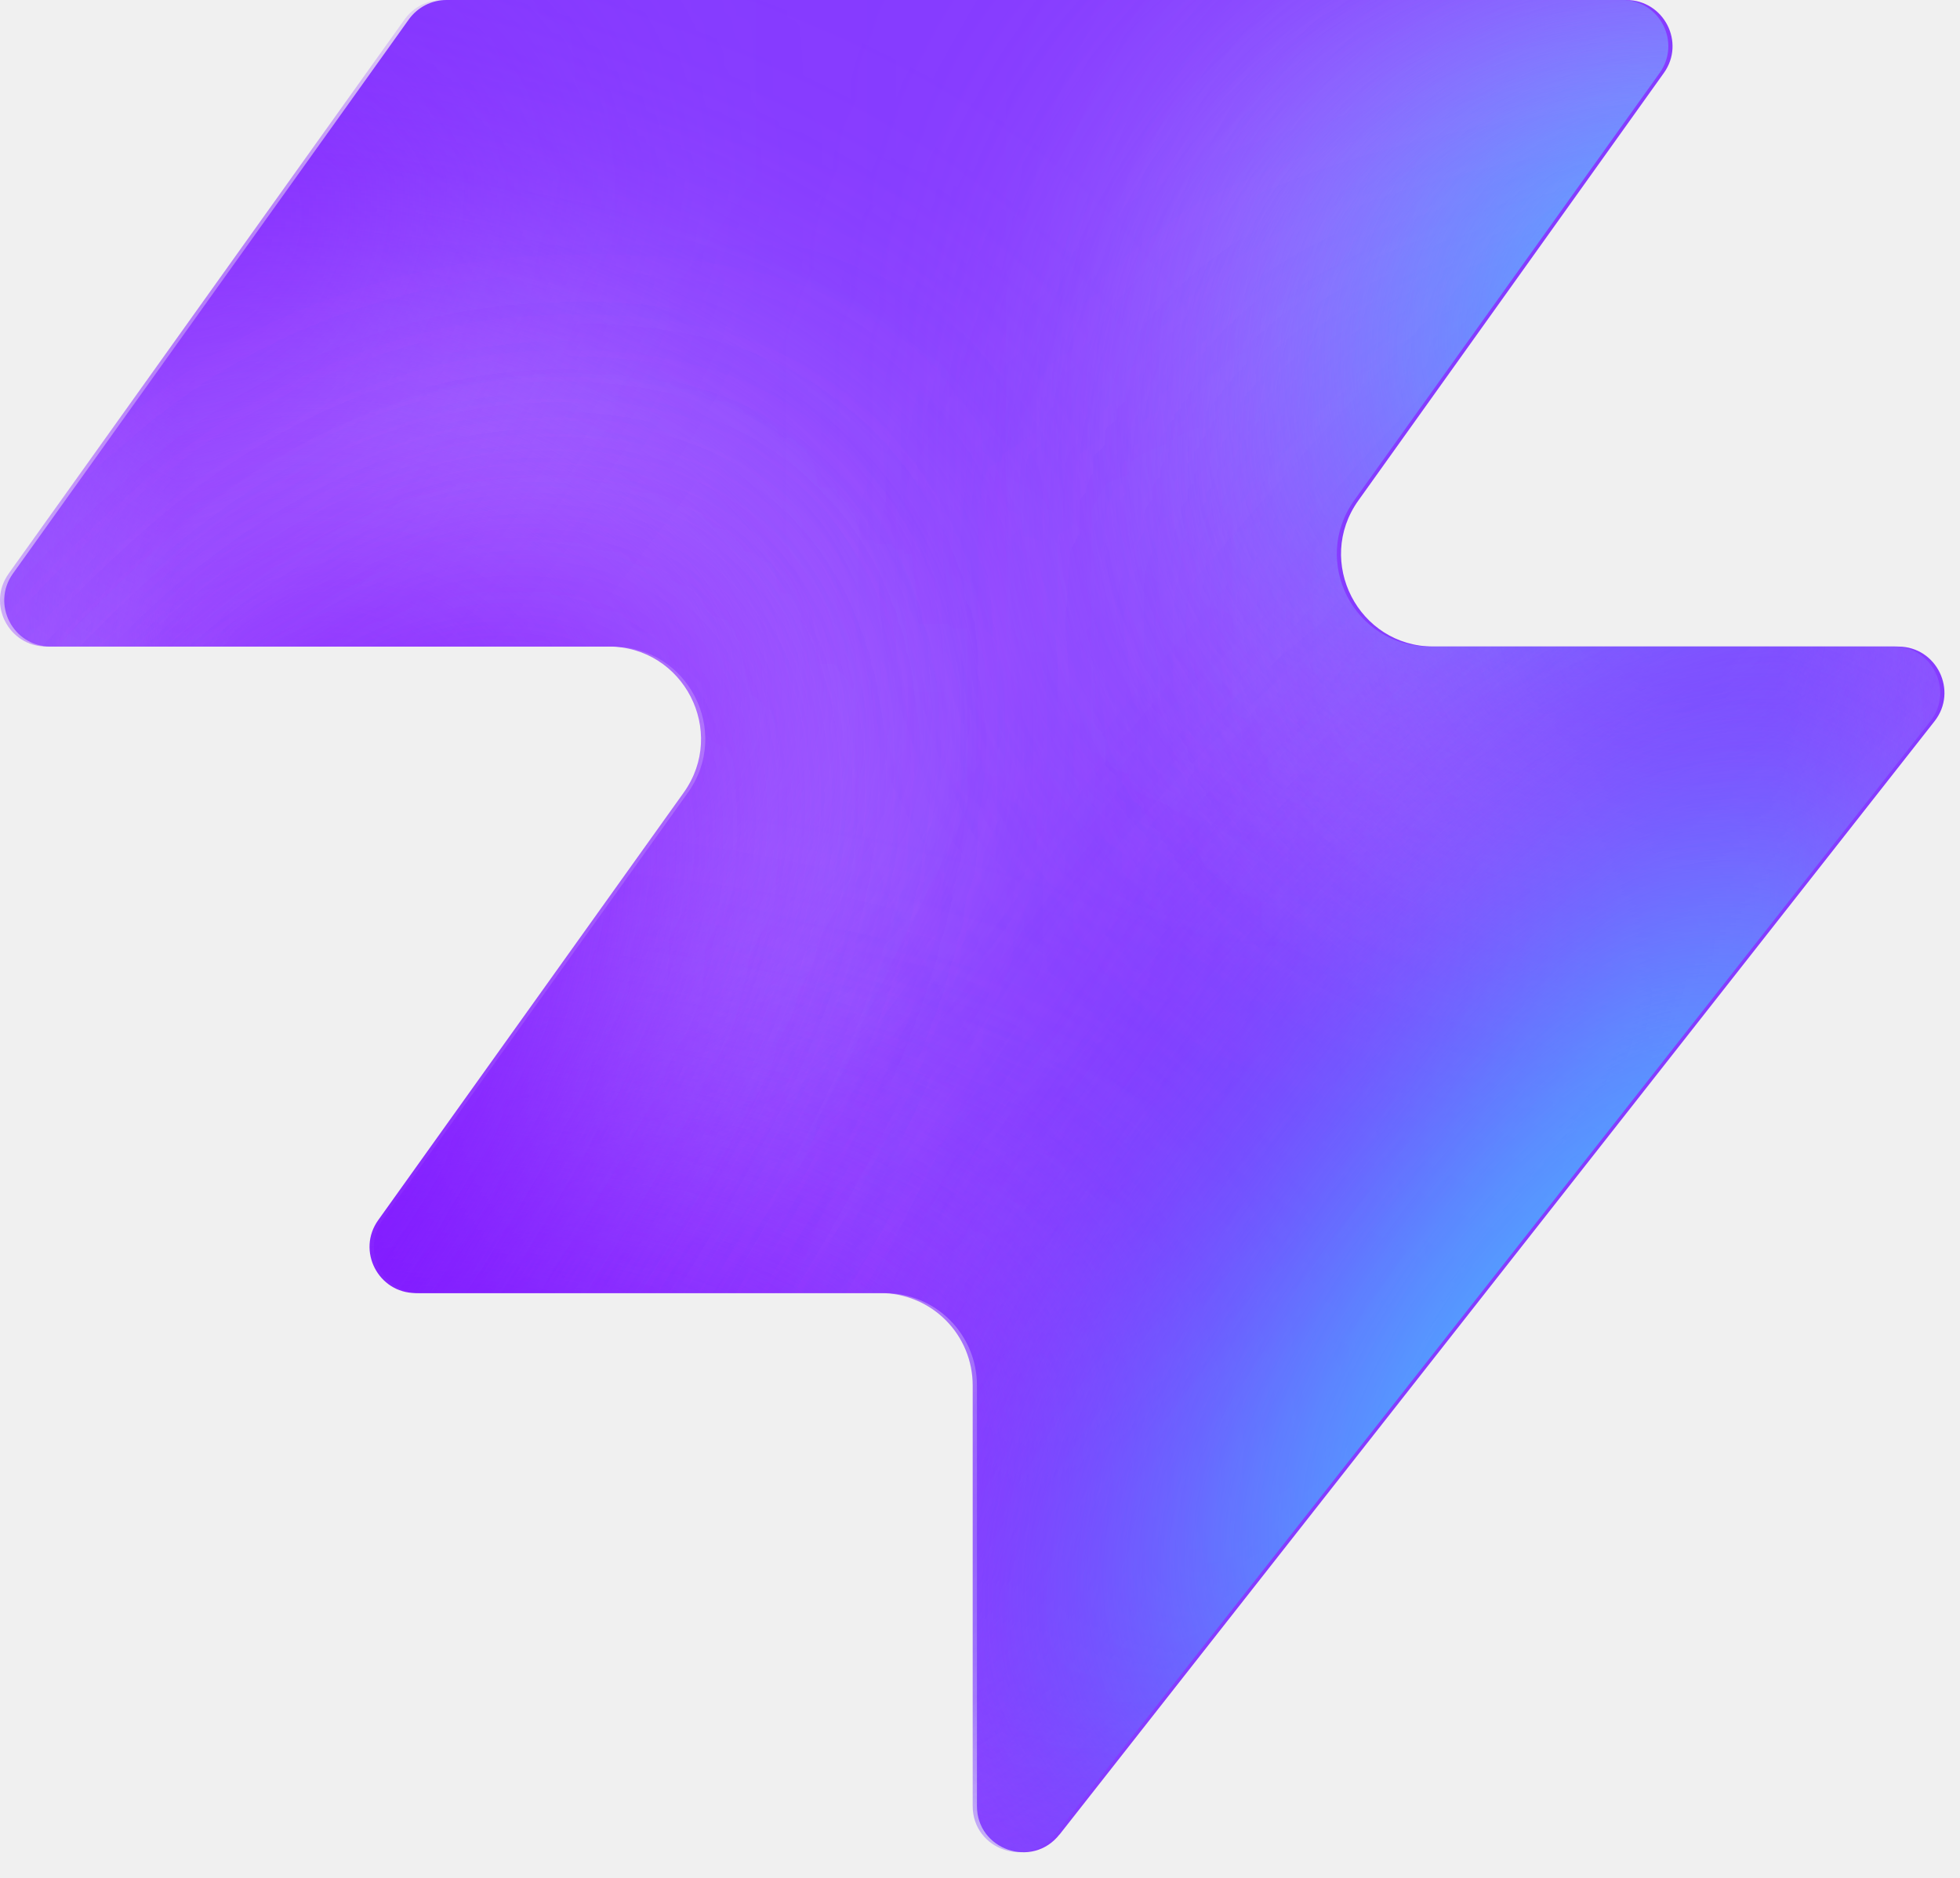
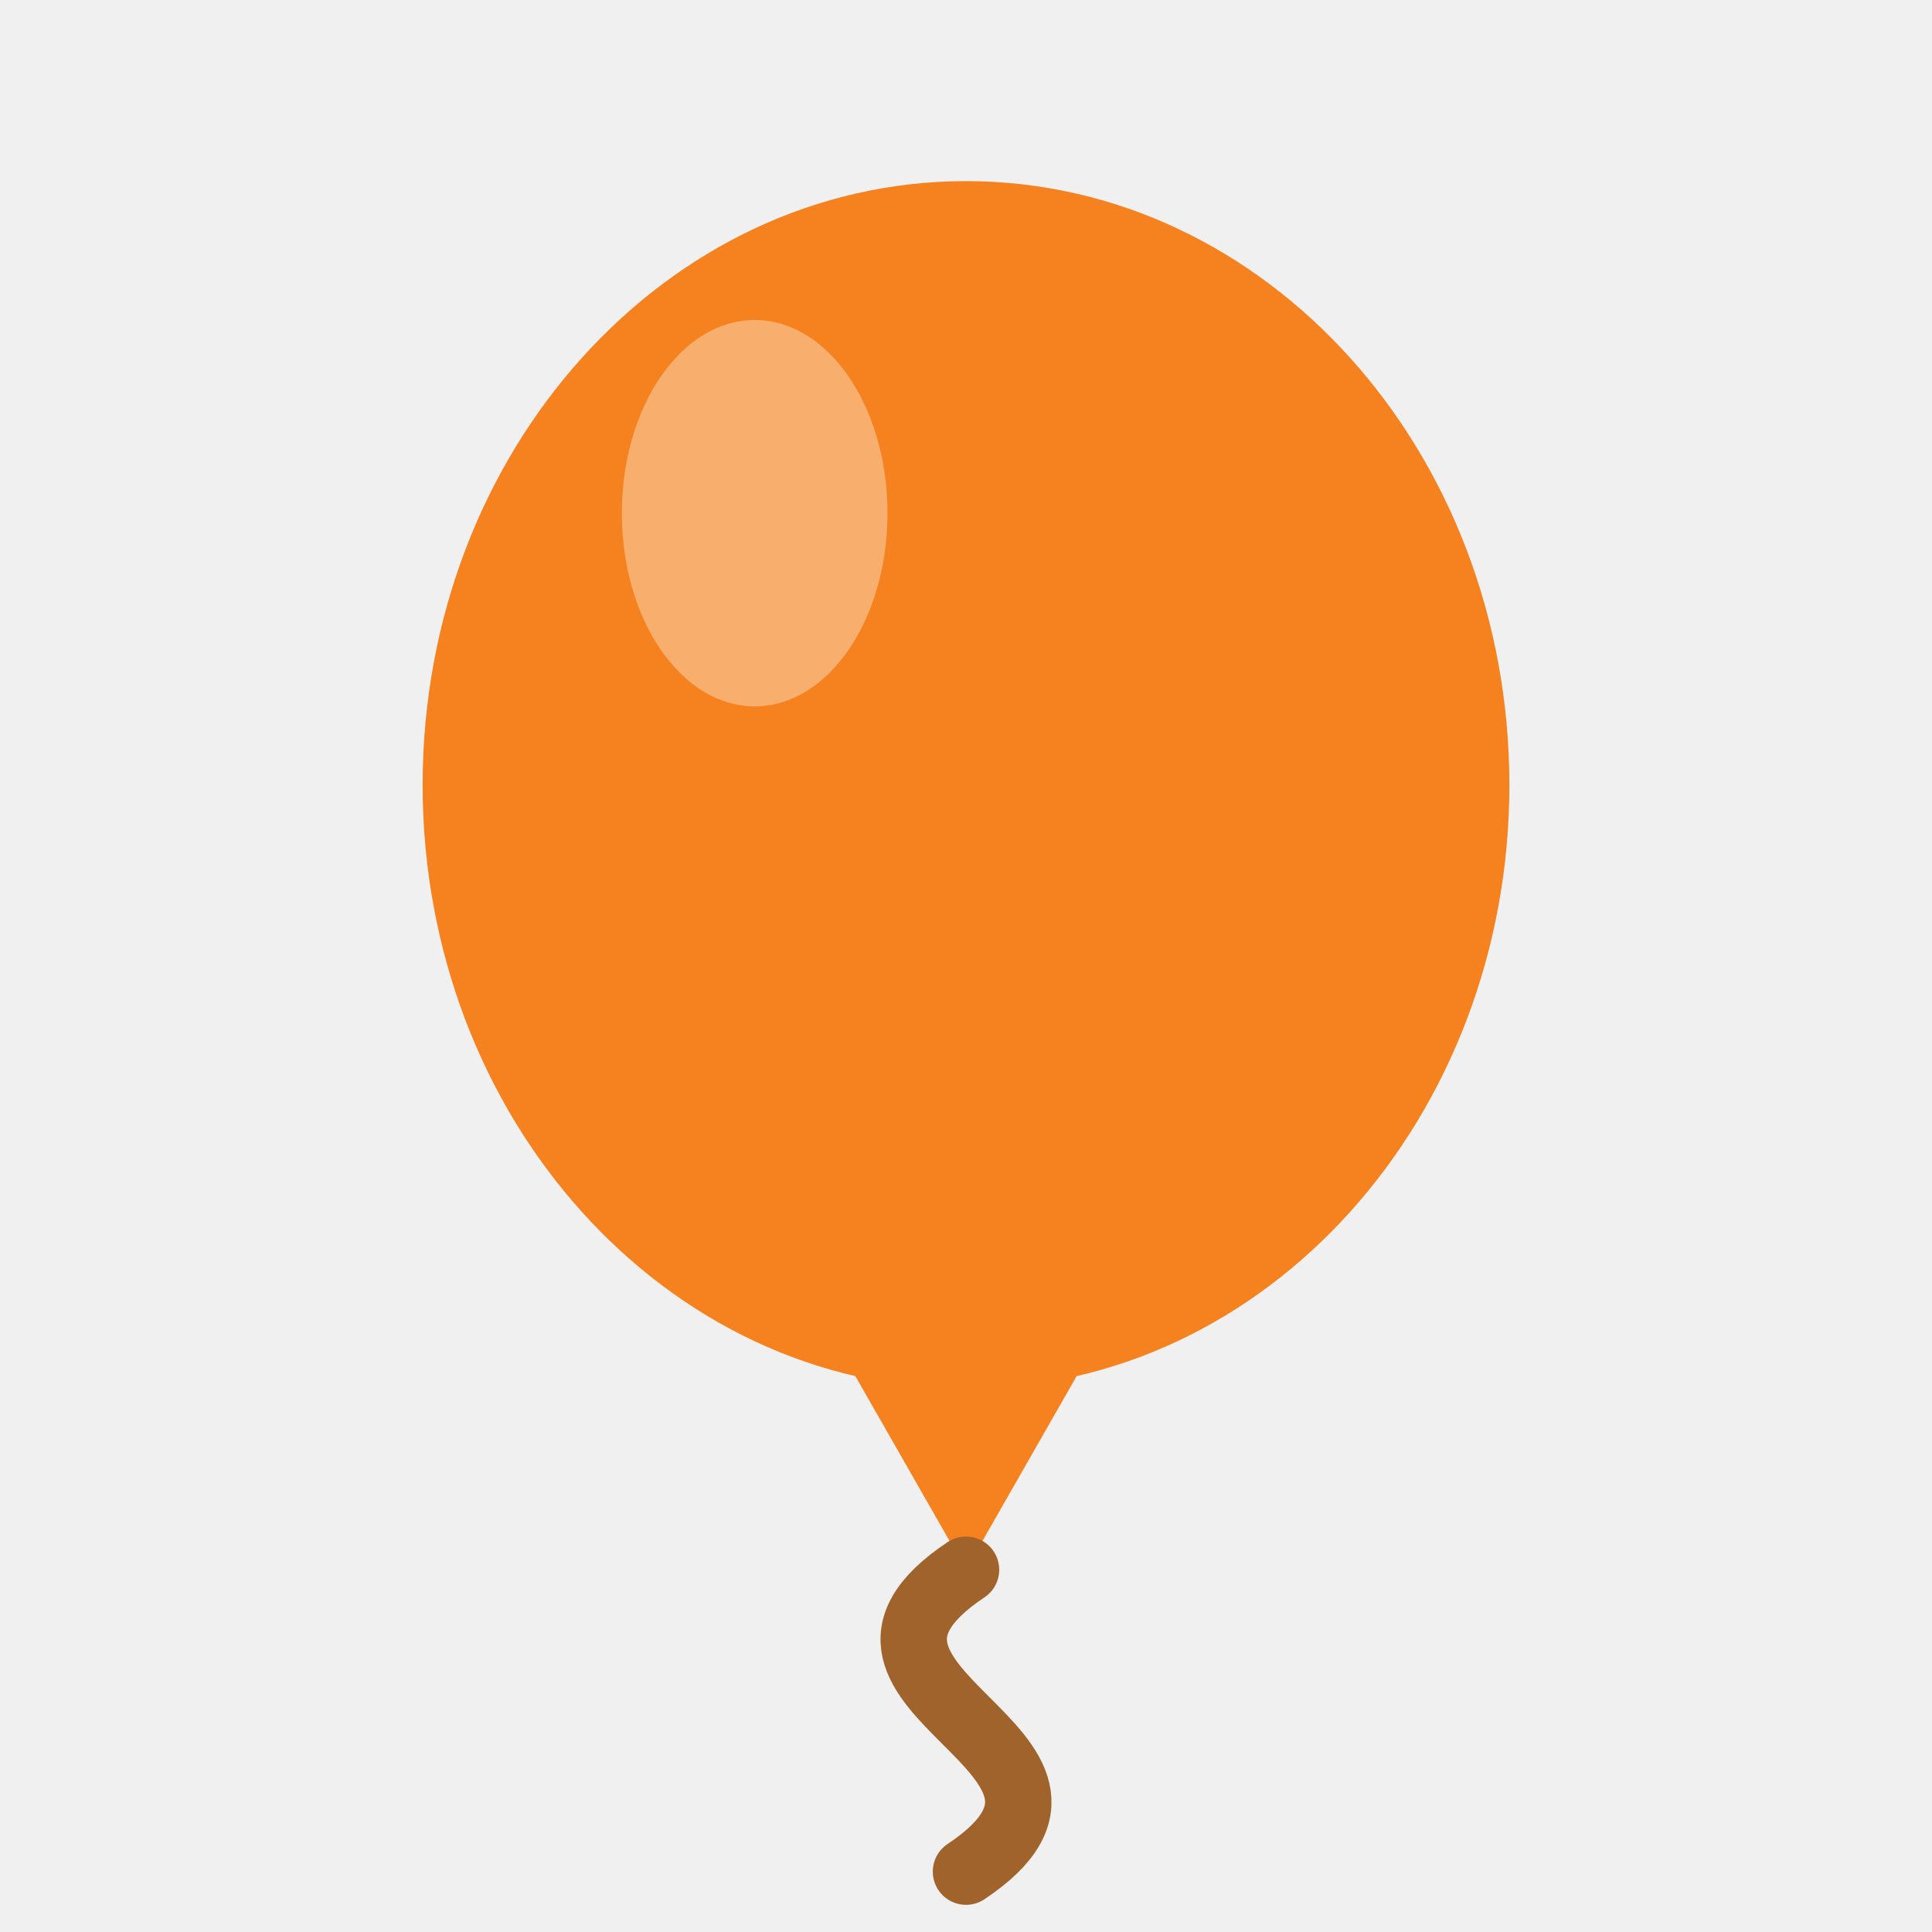
- <svg xmlns="http://www.w3.org/2000/svg" width="48" height="46" fill="none" viewBox="0 0 48 46">
-   <path fill="#863bff" d="M25.946 44.938c-.664.845-2.021.375-2.021-.698V33.937a2.26 2.26 0 0 0-2.262-2.262H10.287c-.92 0-1.456-1.04-.92-1.788l7.48-10.471c1.07-1.497 0-3.578-1.842-3.578H1.237c-.92 0-1.456-1.04-.92-1.788L10.013.474c.214-.297.556-.474.92-.474h28.894c.92 0 1.456 1.04.92 1.788l-7.48 10.471c-1.07 1.498 0 3.579 1.842 3.579h11.377c.943 0 1.473 1.088.89 1.83L25.947 44.94z" style="fill:#863bff;fill:color(display-p3 .525 .23 1);fill-opacity:1" />
-   <mask id="a" width="48" height="46" x="0" y="0" maskUnits="userSpaceOnUse" style="mask-type:alpha">
-     <path fill="#000" d="M25.842 44.938c-.664.844-2.021.375-2.021-.698V33.937a2.26 2.26 0 0 0-2.262-2.262H10.183c-.92 0-1.456-1.04-.92-1.788l7.48-10.471c1.07-1.498 0-3.579-1.842-3.579H1.133c-.92 0-1.456-1.04-.92-1.787L9.91.473c.214-.297.556-.474.92-.474h28.894c.92 0 1.456 1.04.92 1.788l-7.48 10.471c-1.07 1.498 0 3.578 1.842 3.578h11.377c.943 0 1.473 1.088.89 1.832L25.843 44.94z" style="fill:#000;fill-opacity:1" />
-   </mask>
-   <g mask="url(#a)">
-     <g filter="url(#b)">
-       <ellipse cx="5.508" cy="14.704" fill="#ede6ff" rx="5.508" ry="14.704" style="fill:#ede6ff;fill:color(display-p3 .927 .903 1);fill-opacity:1" transform="matrix(.00324 1 1 -.00324 -4.47 31.516)" />
-     </g>
-     <g filter="url(#c)">
-       <ellipse cx="10.399" cy="29.851" fill="#ede6ff" rx="10.399" ry="29.851" style="fill:#ede6ff;fill:color(display-p3 .927 .903 1);fill-opacity:1" transform="matrix(.00324 1 1 -.00324 -39.328 7.883)" />
-     </g>
-     <g filter="url(#d)">
-       <ellipse cx="5.508" cy="30.487" fill="#7e14ff" rx="5.508" ry="30.487" style="fill:#7e14ff;fill:color(display-p3 .492 .077 1);fill-opacity:1" transform="rotate(89.814 -25.913 -14.639)scale(1 -1)" />
-     </g>
-     <g filter="url(#e)">
-       <ellipse cx="5.508" cy="30.599" fill="#7e14ff" rx="5.508" ry="30.599" style="fill:#7e14ff;fill:color(display-p3 .492 .077 1);fill-opacity:1" transform="rotate(89.814 -32.644 -3.334)scale(1 -1)" />
-     </g>
-     <g filter="url(#f)">
-       <ellipse cx="5.508" cy="30.599" fill="#7e14ff" rx="5.508" ry="30.599" style="fill:#7e14ff;fill:color(display-p3 .492 .077 1);fill-opacity:1" transform="matrix(.00324 1 1 -.00324 -34.34 30.47)" />
-     </g>
-     <g filter="url(#g)">
-       <ellipse cx="14.072" cy="22.078" fill="#ede6ff" rx="14.072" ry="22.078" style="fill:#ede6ff;fill:color(display-p3 .927 .903 1);fill-opacity:1" transform="rotate(93.35 24.506 48.493)scale(-1 1)" />
-     </g>
-     <g filter="url(#h)">
-       <ellipse cx="3.47" cy="21.501" fill="#7e14ff" rx="3.47" ry="21.501" style="fill:#7e14ff;fill:color(display-p3 .492 .077 1);fill-opacity:1" transform="rotate(89.009 28.708 47.59)scale(-1 1)" />
-     </g>
-     <g filter="url(#i)">
-       <ellipse cx="3.47" cy="21.501" fill="#7e14ff" rx="3.47" ry="21.501" style="fill:#7e14ff;fill:color(display-p3 .492 .077 1);fill-opacity:1" transform="rotate(89.009 28.708 47.59)scale(-1 1)" />
-     </g>
-     <g filter="url(#j)">
-       <ellipse cx=".387" cy="8.972" fill="#7e14ff" rx="4.407" ry="29.108" style="fill:#7e14ff;fill:color(display-p3 .492 .077 1);fill-opacity:1" transform="rotate(39.51 .387 8.972)" />
-     </g>
-     <g filter="url(#k)">
-       <ellipse cx="47.523" cy="-6.092" fill="#7e14ff" rx="4.407" ry="29.108" style="fill:#7e14ff;fill:color(display-p3 .492 .077 1);fill-opacity:1" transform="rotate(37.892 47.523 -6.092)" />
-     </g>
-     <g filter="url(#l)">
-       <ellipse cx="41.412" cy="6.333" fill="#47bfff" rx="5.971" ry="9.665" style="fill:#47bfff;fill:color(display-p3 .28 .748 1);fill-opacity:1" transform="rotate(37.892 41.412 6.333)" />
-     </g>
-     <g filter="url(#m)">
-       <ellipse cx="-1.879" cy="38.332" fill="#7e14ff" rx="4.407" ry="29.108" style="fill:#7e14ff;fill:color(display-p3 .492 .077 1);fill-opacity:1" transform="rotate(37.892 -1.88 38.332)" />
-     </g>
-     <g filter="url(#n)">
-       <ellipse cx="-1.879" cy="38.332" fill="#7e14ff" rx="4.407" ry="29.108" style="fill:#7e14ff;fill:color(display-p3 .492 .077 1);fill-opacity:1" transform="rotate(37.892 -1.88 38.332)" />
-     </g>
-     <g filter="url(#o)">
-       <ellipse cx="35.651" cy="29.907" fill="#7e14ff" rx="4.407" ry="29.108" style="fill:#7e14ff;fill:color(display-p3 .492 .077 1);fill-opacity:1" transform="rotate(37.892 35.651 29.907)" />
-     </g>
-     <g filter="url(#p)">
-       <ellipse cx="38.418" cy="32.4" fill="#47bfff" rx="5.971" ry="15.297" style="fill:#47bfff;fill:color(display-p3 .28 .748 1);fill-opacity:1" transform="rotate(37.892 38.418 32.4)" />
-     </g>
-   </g>
-   <defs>
-     <filter id="b" width="60.045" height="41.654" x="-19.77" y="16.149" color-interpolation-filters="sRGB" filterUnits="userSpaceOnUse">
-       <feFlood flood-opacity="0" result="BackgroundImageFix" />
-       <feBlend in="SourceGraphic" in2="BackgroundImageFix" result="shape" />
-       <feGaussianBlur result="effect1_foregroundBlur_2002_17158" stdDeviation="7.659" />
-     </filter>
-     <filter id="c" width="90.34" height="51.437" x="-54.613" y="-7.533" color-interpolation-filters="sRGB" filterUnits="userSpaceOnUse">
-       <feFlood flood-opacity="0" result="BackgroundImageFix" />
-       <feBlend in="SourceGraphic" in2="BackgroundImageFix" result="shape" />
-       <feGaussianBlur result="effect1_foregroundBlur_2002_17158" stdDeviation="7.659" />
-     </filter>
-     <filter id="d" width="79.355" height="29.4" x="-49.64" y="2.03" color-interpolation-filters="sRGB" filterUnits="userSpaceOnUse">
-       <feFlood flood-opacity="0" result="BackgroundImageFix" />
-       <feBlend in="SourceGraphic" in2="BackgroundImageFix" result="shape" />
-       <feGaussianBlur result="effect1_foregroundBlur_2002_17158" stdDeviation="4.596" />
-     </filter>
-     <filter id="e" width="79.579" height="29.4" x="-45.045" y="20.029" color-interpolation-filters="sRGB" filterUnits="userSpaceOnUse">
-       <feFlood flood-opacity="0" result="BackgroundImageFix" />
-       <feBlend in="SourceGraphic" in2="BackgroundImageFix" result="shape" />
-       <feGaussianBlur result="effect1_foregroundBlur_2002_17158" stdDeviation="4.596" />
-     </filter>
-     <filter id="f" width="79.579" height="29.4" x="-43.513" y="21.178" color-interpolation-filters="sRGB" filterUnits="userSpaceOnUse">
-       <feFlood flood-opacity="0" result="BackgroundImageFix" />
-       <feBlend in="SourceGraphic" in2="BackgroundImageFix" result="shape" />
-       <feGaussianBlur result="effect1_foregroundBlur_2002_17158" stdDeviation="4.596" />
-     </filter>
-     <filter id="g" width="74.749" height="58.852" x="15.756" y="-17.901" color-interpolation-filters="sRGB" filterUnits="userSpaceOnUse">
-       <feFlood flood-opacity="0" result="BackgroundImageFix" />
-       <feBlend in="SourceGraphic" in2="BackgroundImageFix" result="shape" />
-       <feGaussianBlur result="effect1_foregroundBlur_2002_17158" stdDeviation="7.659" />
-     </filter>
-     <filter id="h" width="61.377" height="25.362" x="23.548" y="2.284" color-interpolation-filters="sRGB" filterUnits="userSpaceOnUse">
-       <feFlood flood-opacity="0" result="BackgroundImageFix" />
-       <feBlend in="SourceGraphic" in2="BackgroundImageFix" result="shape" />
-       <feGaussianBlur result="effect1_foregroundBlur_2002_17158" stdDeviation="4.596" />
-     </filter>
-     <filter id="i" width="61.377" height="25.362" x="23.548" y="2.284" color-interpolation-filters="sRGB" filterUnits="userSpaceOnUse">
-       <feFlood flood-opacity="0" result="BackgroundImageFix" />
-       <feBlend in="SourceGraphic" in2="BackgroundImageFix" result="shape" />
-       <feGaussianBlur result="effect1_foregroundBlur_2002_17158" stdDeviation="4.596" />
-     </filter>
-     <filter id="j" width="56.045" height="63.649" x="-27.636" y="-22.853" color-interpolation-filters="sRGB" filterUnits="userSpaceOnUse">
-       <feFlood flood-opacity="0" result="BackgroundImageFix" />
-       <feBlend in="SourceGraphic" in2="BackgroundImageFix" result="shape" />
-       <feGaussianBlur result="effect1_foregroundBlur_2002_17158" stdDeviation="4.596" />
-     </filter>
-     <filter id="k" width="54.814" height="64.646" x="20.116" y="-38.415" color-interpolation-filters="sRGB" filterUnits="userSpaceOnUse">
-       <feFlood flood-opacity="0" result="BackgroundImageFix" />
-       <feBlend in="SourceGraphic" in2="BackgroundImageFix" result="shape" />
-       <feGaussianBlur result="effect1_foregroundBlur_2002_17158" stdDeviation="4.596" />
-     </filter>
-     <filter id="l" width="33.541" height="35.313" x="24.641" y="-11.323" color-interpolation-filters="sRGB" filterUnits="userSpaceOnUse">
-       <feFlood flood-opacity="0" result="BackgroundImageFix" />
-       <feBlend in="SourceGraphic" in2="BackgroundImageFix" result="shape" />
-       <feGaussianBlur result="effect1_foregroundBlur_2002_17158" stdDeviation="4.596" />
-     </filter>
-     <filter id="m" width="54.814" height="64.646" x="-29.286" y="6.009" color-interpolation-filters="sRGB" filterUnits="userSpaceOnUse">
-       <feFlood flood-opacity="0" result="BackgroundImageFix" />
-       <feBlend in="SourceGraphic" in2="BackgroundImageFix" result="shape" />
-       <feGaussianBlur result="effect1_foregroundBlur_2002_17158" stdDeviation="4.596" />
-     </filter>
-     <filter id="n" width="54.814" height="64.646" x="-29.286" y="6.009" color-interpolation-filters="sRGB" filterUnits="userSpaceOnUse">
-       <feFlood flood-opacity="0" result="BackgroundImageFix" />
-       <feBlend in="SourceGraphic" in2="BackgroundImageFix" result="shape" />
-       <feGaussianBlur result="effect1_foregroundBlur_2002_17158" stdDeviation="4.596" />
-     </filter>
-     <filter id="o" width="54.814" height="64.646" x="8.244" y="-2.416" color-interpolation-filters="sRGB" filterUnits="userSpaceOnUse">
-       <feFlood flood-opacity="0" result="BackgroundImageFix" />
-       <feBlend in="SourceGraphic" in2="BackgroundImageFix" result="shape" />
-       <feGaussianBlur result="effect1_foregroundBlur_2002_17158" stdDeviation="4.596" />
-     </filter>
-     <filter id="p" width="39.409" height="43.623" x="18.713" y="10.588" color-interpolation-filters="sRGB" filterUnits="userSpaceOnUse">
-       <feFlood flood-opacity="0" result="BackgroundImageFix" />
-       <feBlend in="SourceGraphic" in2="BackgroundImageFix" result="shape" />
-       <feGaussianBlur result="effect1_foregroundBlur_2002_17158" stdDeviation="4.596" />
-     </filter>
-   </defs>
+ <svg xmlns="http://www.w3.org/2000/svg" viewBox="0 0 32 32">
+   <ellipse cx="16" cy="13" rx="9" ry="10" fill="#f5821f" />
+   <path d="M14 22.5 L18 22.5 L16 26 Z" fill="#f5821f" />
+   <path d="M16 26 C 13 28, 19 29, 16 31" fill="none" stroke="#a0632c" stroke-width="1.1" stroke-linecap="round" />
+   <ellipse cx="12.5" cy="8.5" rx="2.2" ry="3.2" fill="#ffffff" opacity="0.35" />
</svg>
